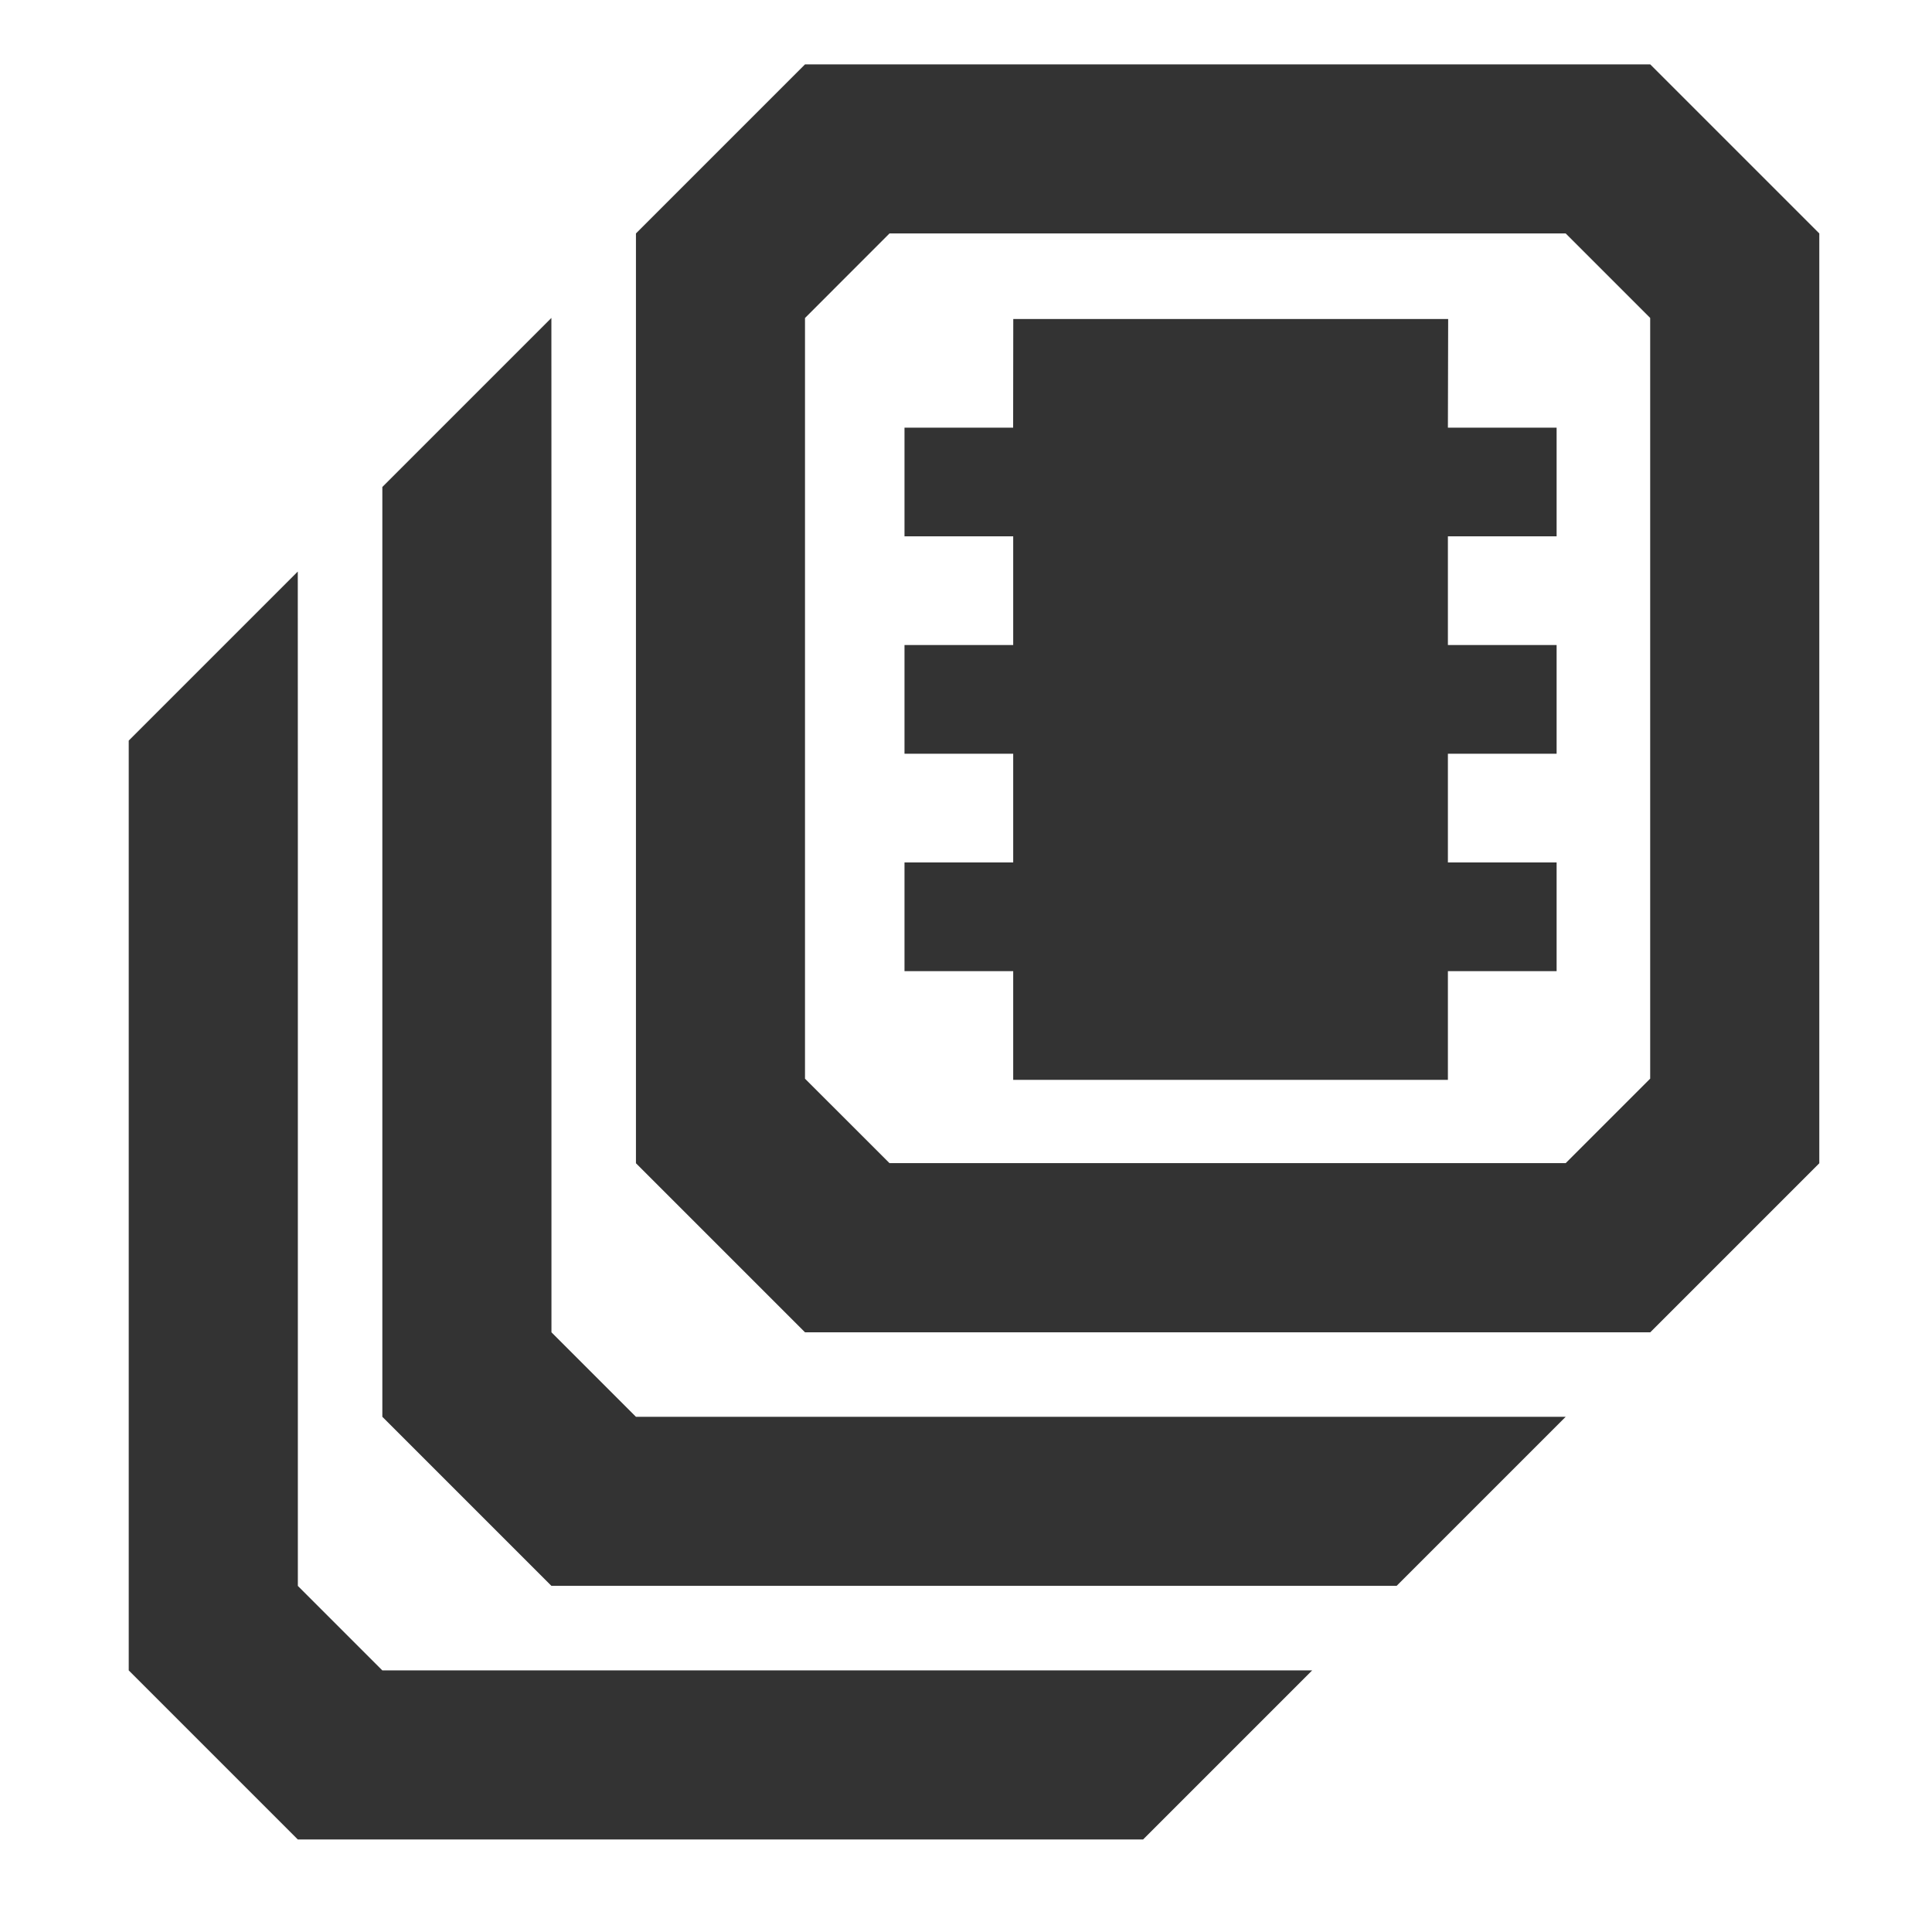
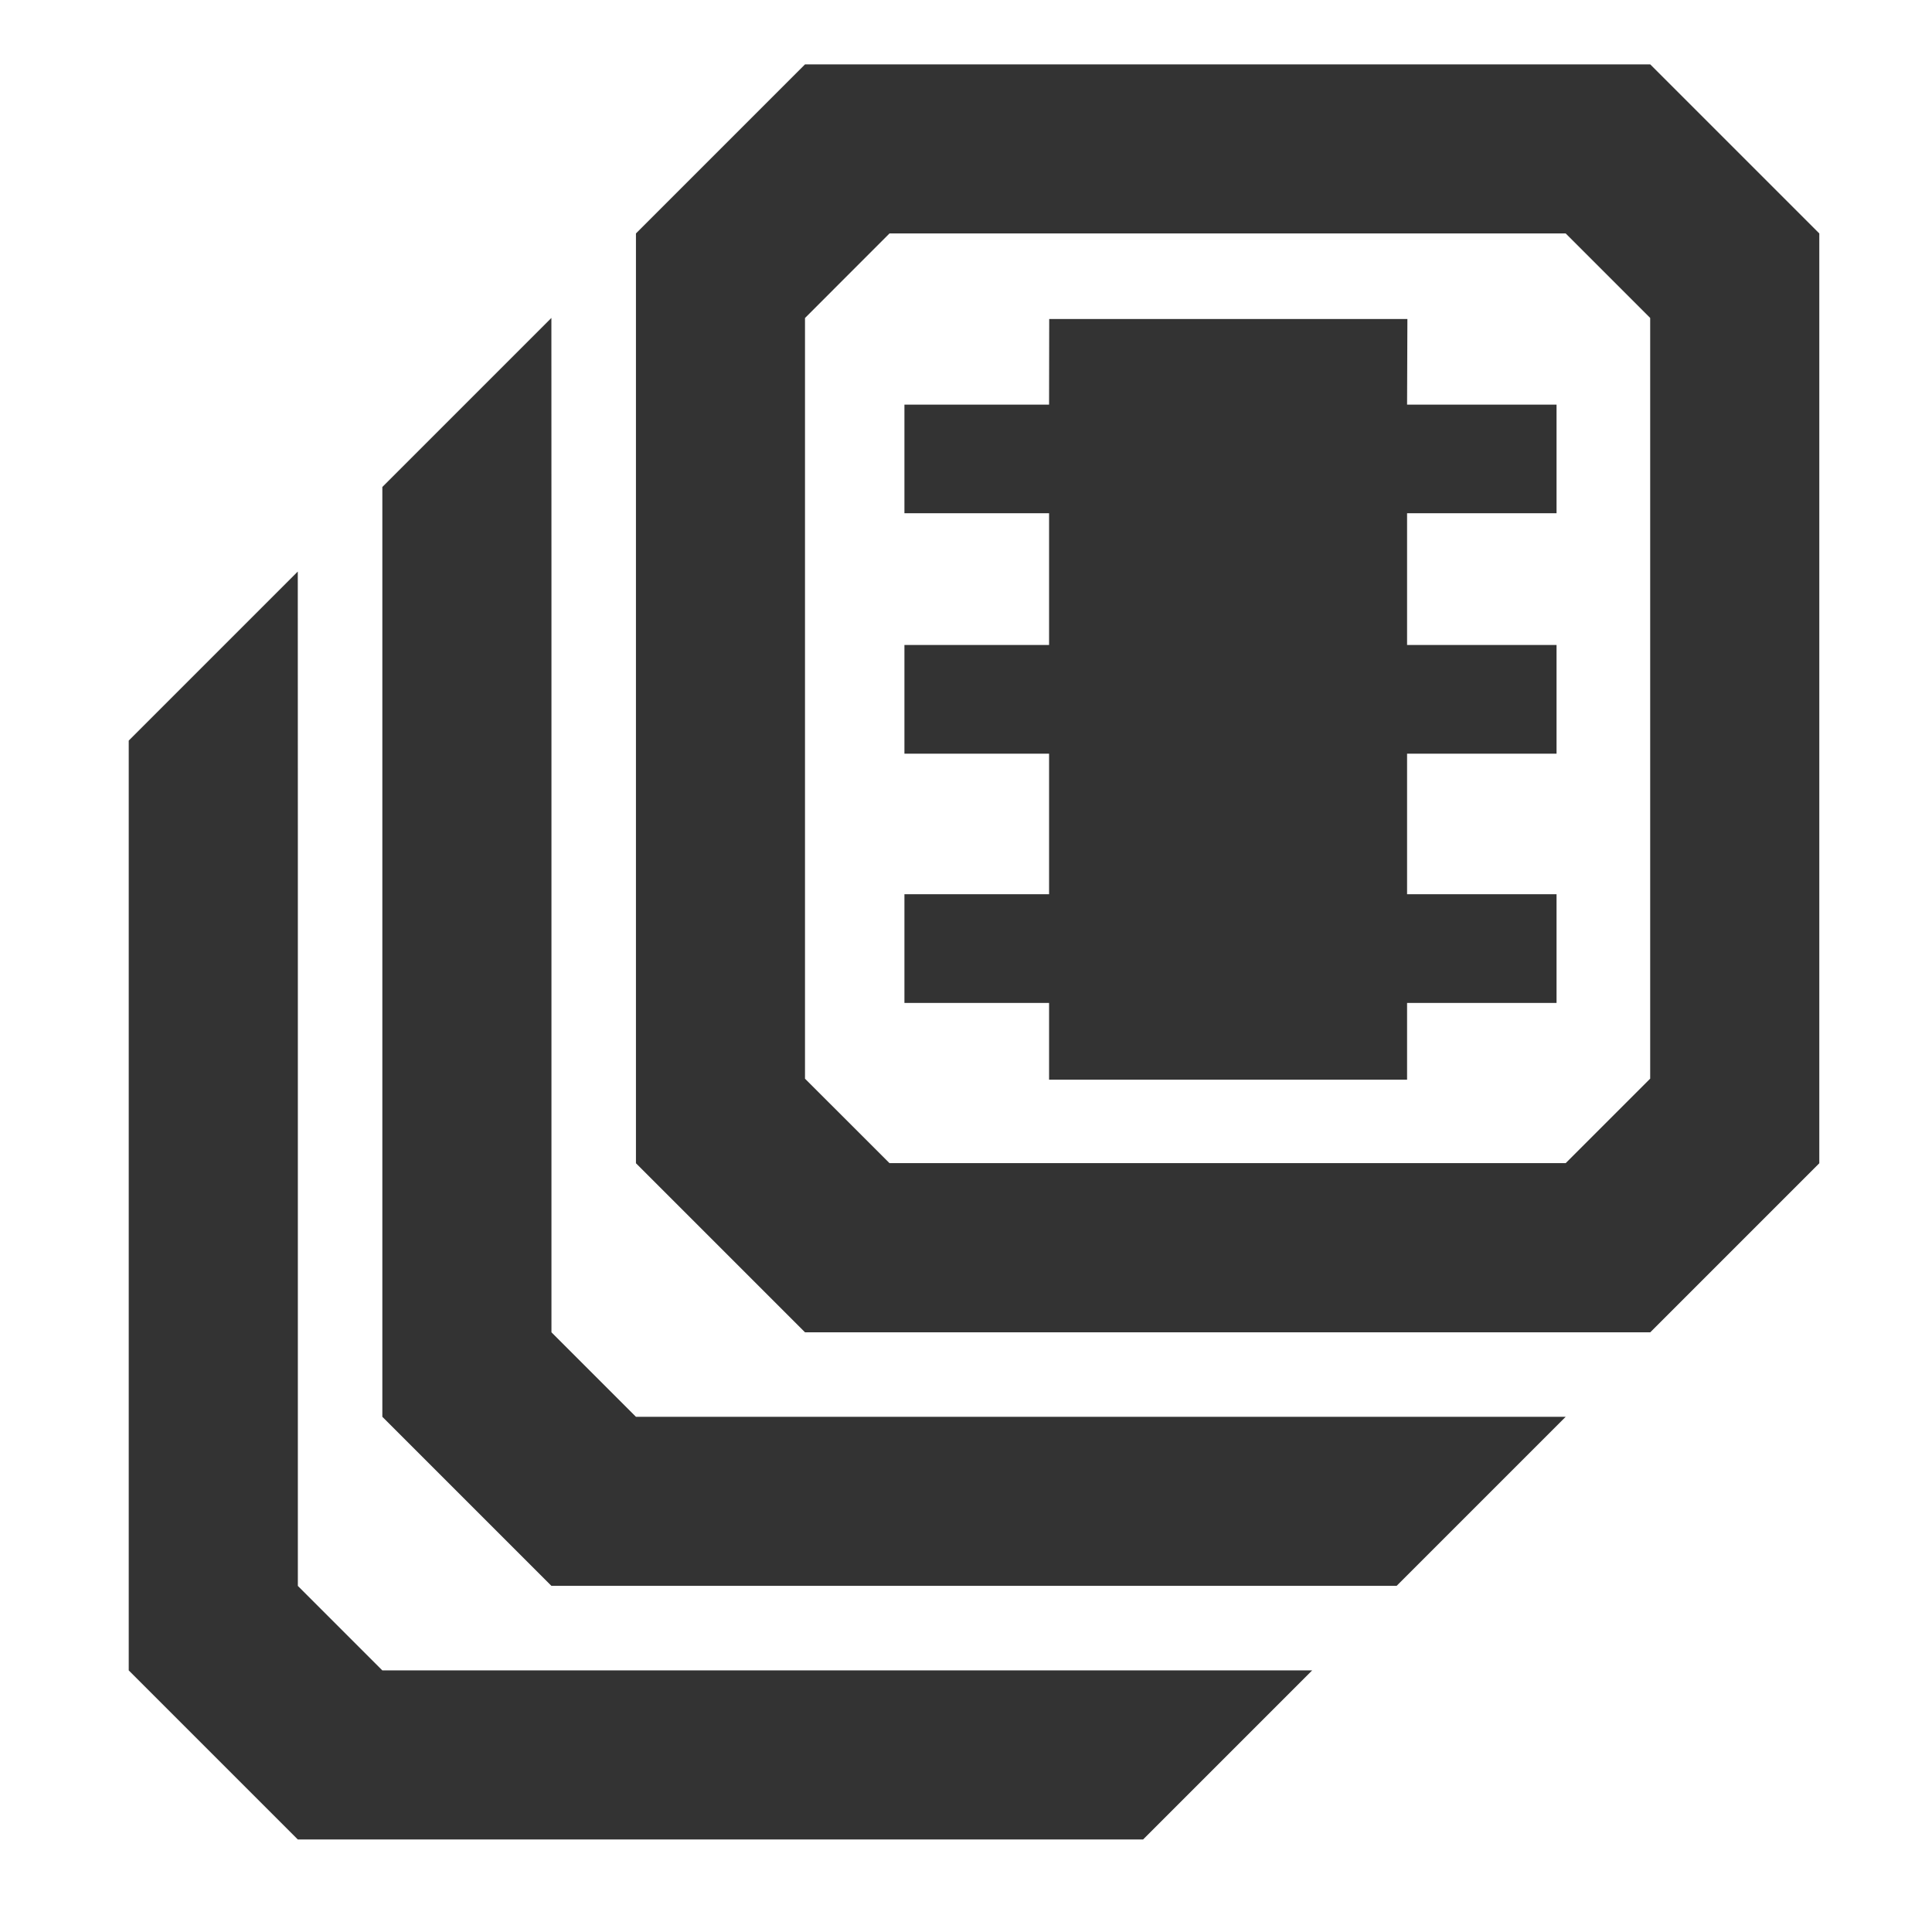
<svg xmlns="http://www.w3.org/2000/svg" width="30" height="30" id="svg3330" version="1.1">
  <defs id="defs3332">
    <linearGradient gradientUnits="userSpaceOnUse" id="linearGradient1022-8-8-3-0-06-59" x2="0" y1="3.007" y2="11.024">
      <stop offset="0" id="stop3001-0-9-4-9-02" />
      <stop offset="1" stop-color="#363636" id="stop3003-5-6-6-5-70" />
    </linearGradient>
  </defs>
  <g id="capa1" transform="translate(0,-1028.362)">
    <path style="color:#000000;display:inline;overflow:visible;visibility:visible;opacity:0.8;fill:#000000;fill-opacity:1;fill-rule:nonzero;stroke:none;stroke-width:1.312;marker:none;enable-background:accumulate" d="m 12.5,1029.362 -2.625,2.625 v 14.438 l 2.625,2.625 h 13.125 l 2.625,-2.625 v -14.438 l -2.625,-2.625 z m 1.312,2.625 h 10.5 l 1.312,1.312 v 11.812 l -1.312,1.312 h -10.5 L 12.5,1045.112 v -11.812 z m -5.25,1.312 -2.625,2.625 v 14.438 l 2.625,2.625 h 13.125 l 2.625,-2.625 H 20.375 9.875 l -1.312,-1.312 v -11.812 z m -3.938,3.938 -2.625,2.625 v 14.438 l 2.625,2.625 H 17.75 l 2.625,-2.625 h -3.938 -10.5 l -1.312,-1.312 v -11.812 z" id="path3048" />
-     <path style="opacity:0.8;fill:#000000;fill-opacity:1;stroke:none;stroke-width:0.169;stroke-linejoin:round;stroke-dasharray:none;stroke-opacity:1" d="M 22.487,1033.316 H 15.734 l -0.002,1.687 h -1.687 v 1.687 h 1.688 v 1.688 h -1.688 v 1.688 h 1.688 v 1.688 h -1.688 v 1.688 h 1.688 v 1.688 h 6.75 v -1.688 h 1.688 v -1.688 h -1.688 v -1.688 h 1.688 v -1.688 h -1.688 v -1.688 h 1.688 v -1.687 h -1.688 z" id="path496" />
+     <path style="opacity:0.8;fill:#000000;fill-opacity:1;stroke:none;stroke-width:0.169;stroke-linejoin:round;stroke-dasharray:none;stroke-opacity:1" d="m 21.854,1033.316 h -5.562 l -0.002,1.329 h -2.246 v 1.687 h 2.246 v 2.045 h -2.246 v 1.688 h 2.246 v 2.183 h -2.246 v 1.688 h 2.246 v 1.192 h 5.559 v -1.192 h 2.321 v -1.688 h -2.321 v -2.183 h 2.321 v -1.688 h -2.321 v -2.045 h 2.321 v -1.687 h -2.321 z" id="path496" />
  </g>
</svg>
